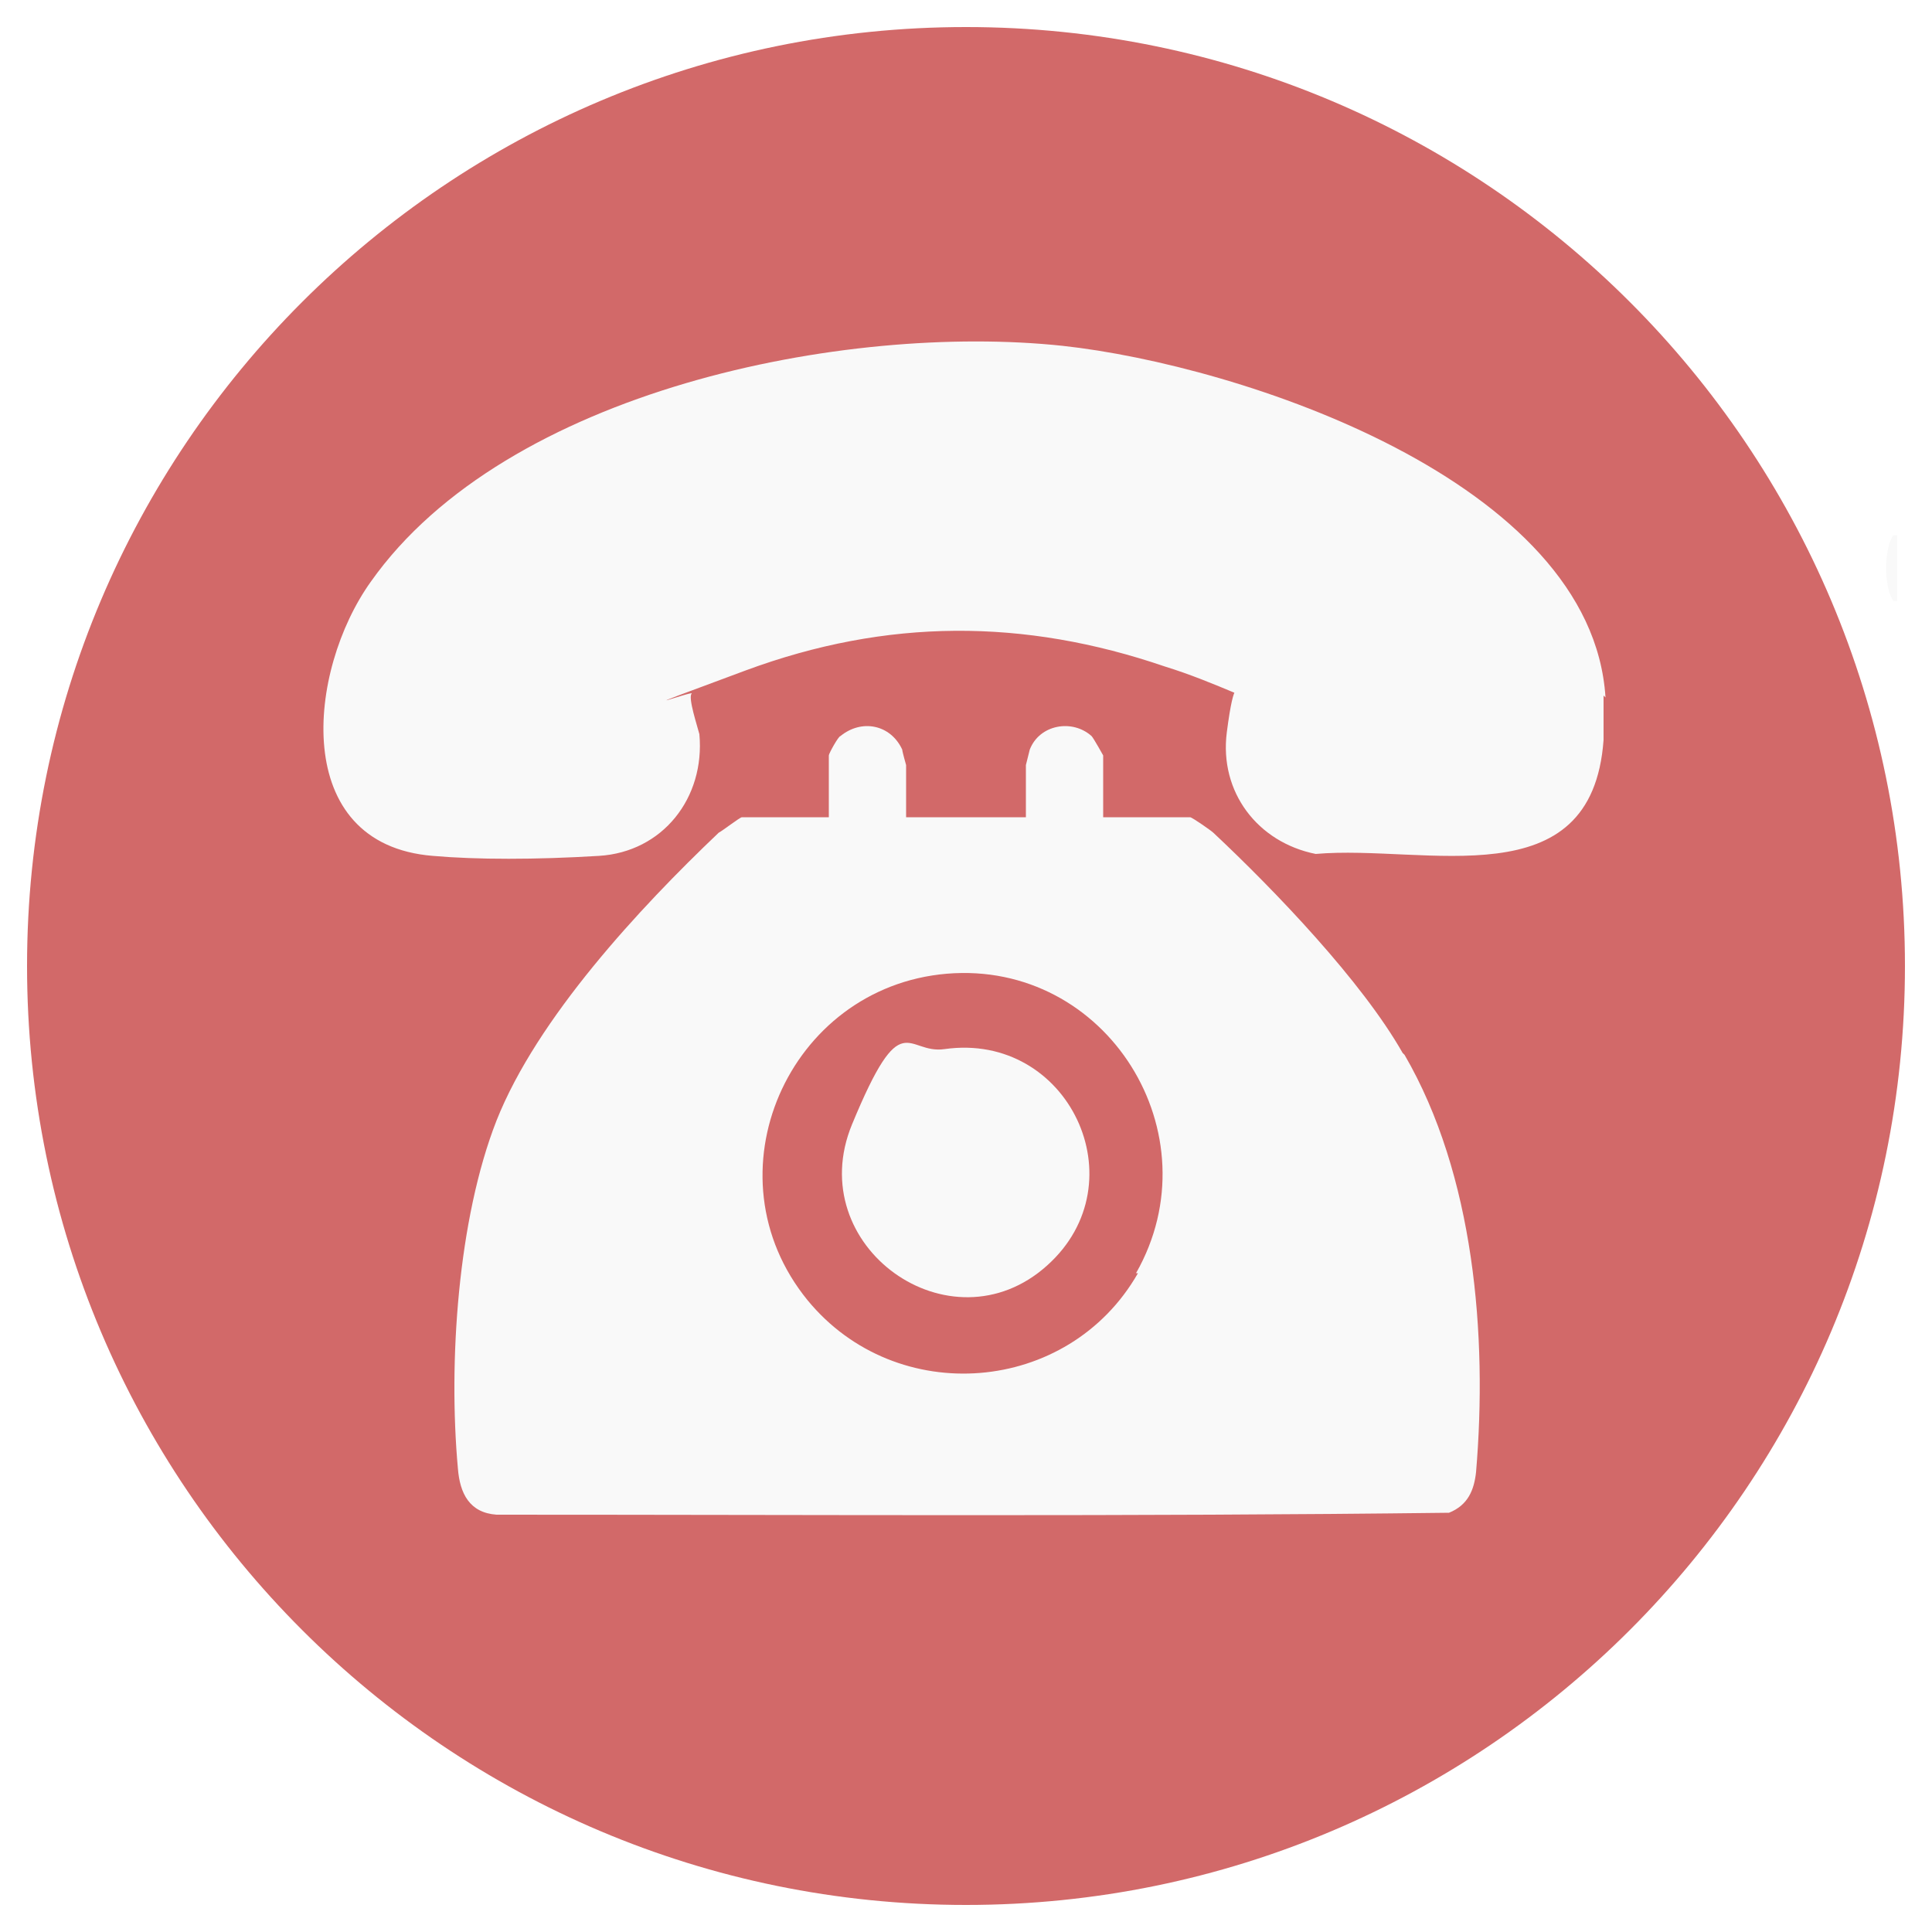
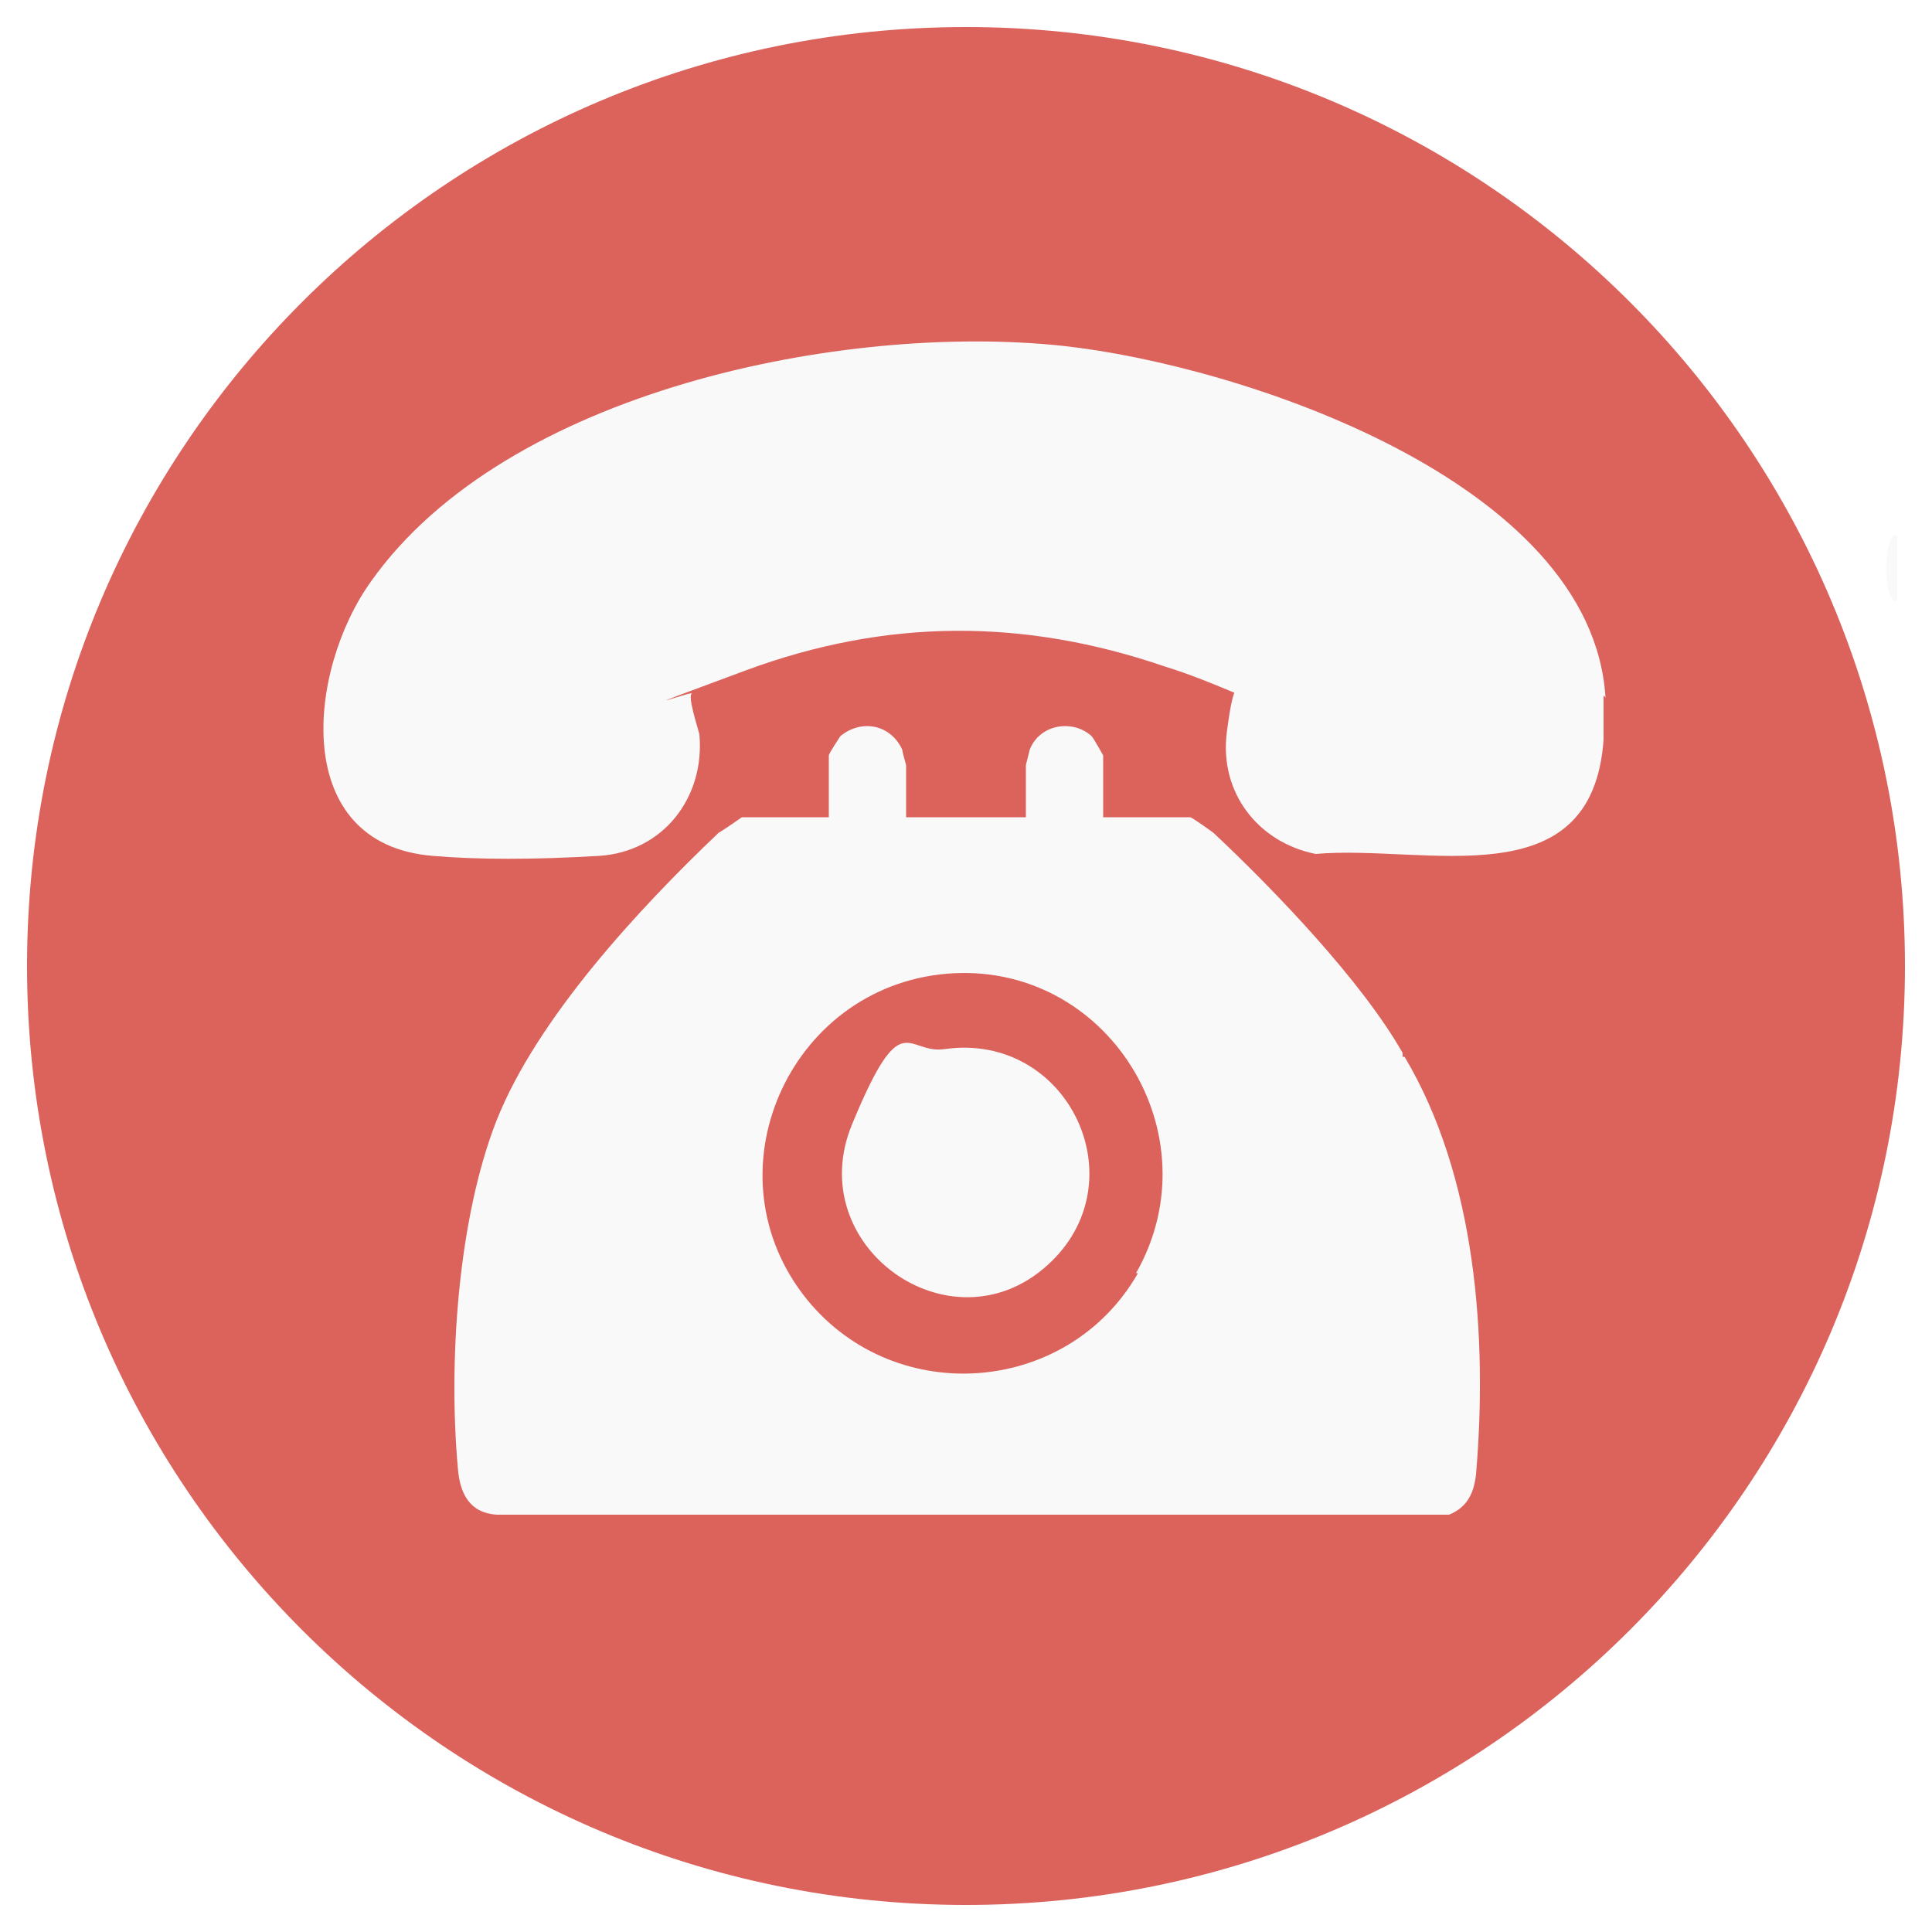
<svg xmlns="http://www.w3.org/2000/svg" id="Camada_1" version="1.1" viewBox="0 0 100 100">
  <defs>
    <style>
      .st0 {
-         fill: #d26969;
+         fill: #f9f9f9;
      }

      .st1 {
-         fill: #f9f9f9;
+         fill: #dc625c;
      }
    </style>
  </defs>
-   <circle class="st0" cx="50" cy="50" r="48.6" />
-   <path class="st1" d="M98.2,31.1h-.2c-.5-.7-.5-2.7,0-3.4h.2v3.4Z" />
+   <circle class="st1" cx="50" cy="50" r="48.6" />
+   <path class="st0" d="M98.2,31.1h-.2c-.5-.7-.5-2.7,0-3.4h.2v3.4Z" />
  <g>
-     <path class="st1" d="M83,36v2.3c-.6,8.3-9.2,5.4-14.9,5.9-3-.6-5-3.2-4.6-6.3s.6-1.9.5-2c-1.2-.5-2.4-1-3.7-1.4-7.3-2.5-14.4-2.5-21.7.2s-2.6,1-2.8,1.2.3,1.7.4,2.1c.3,3.3-1.9,6.1-5.2,6.3s-6.3.2-8.6,0c-7.4-.6-6.5-9.6-3.2-14.2,7-9.9,24.5-13.4,35.8-12.2,9.2,1,27.4,7,28.1,18.2Z" />
-     <path class="st1" d="M72.6,54.5c-2.1-3.7-6.6-8.4-9.8-11.4-.1-.1-1.1-.8-1.2-.8h-4.5v-3.2s-.5-.9-.6-1c-1-.9-2.7-.6-3.2.7,0,0-.2.8-.2.8v2.7h-6.2v-2.7s-.2-.7-.2-.8c-.6-1.3-2.1-1.6-3.2-.7-.1,0-.6.9-.6,1v3.2h-4.5c-.1,0-1,.7-1.2.8-4.1,3.9-9.4,9.6-11.5,14.9-2,5.1-2.5,12.5-2,18,.1,1.3.6,2.3,2,2.4,16.5,0,32.9.1,49.3-.1,1-.4,1.3-1.2,1.4-2.1.6-7.1-.1-15.4-3.7-21.6h0ZM58.9,65.9c-3.6,6.3-12.5,7-17.1,1.4-5.3-6.5-1-16.2,7.2-16.9,8.3-.7,13.9,8.3,9.8,15.5h0Z" />
-     <path class="st1" d="M48.9,54.3c6.4-.9,10.1,6.9,5.3,11.2-5,4.5-12.7-1-10.1-7.3,2.6-6.3,2.8-3.6,4.8-3.9Z" />
+     <path class="st0" d="M83,36v2.3c-.6,8.3-9.2,5.4-14.9,5.9-3-.6-5-3.2-4.6-6.3s.6-1.9.5-2c-1.2-.5-2.4-1-3.7-1.4-7.3-2.5-14.4-2.5-21.7.2s-2.6,1-2.8,1.2.3,1.7.4,2.1c.3,3.3-1.9,6.1-5.2,6.3s-6.3.2-8.6,0c-7.4-.6-6.5-9.6-3.2-14.2,7-9.9,24.5-13.4,35.8-12.2,9.2,1,27.4,7,28.1,18.2h0Z" />
+     <path class="st0" d="M72.6,54.5c-2.1-3.7-6.6-8.4-9.8-11.4,0,0-1.1-.8-1.2-.8h-4.5v-3.2s-.5-.9-.6-1c-1-.9-2.7-.6-3.2.7l-.2.8v2.7h-6.2v-2.7s-.2-.7-.2-.8c-.6-1.3-2.1-1.6-3.2-.7,0,0-.6.9-.6,1v3.2h-4.5c0,0-1,.7-1.2.8-4.1,3.9-9.4,9.6-11.5,14.9-2,5.1-2.5,12.5-2,18,.1,1.3.6,2.3,2,2.4,16.5,0,32.9,0,49.3,0,1-.4,1.3-1.2,1.4-2.1.6-7.1,0-15.4-3.7-21.6h-.1ZM58.9,65.9c-3.6,6.3-12.5,7-17.1,1.4-5.3-6.5-1-16.2,7.2-16.9,8.3-.7,13.9,8.3,9.8,15.5h0Z" />
+     <path class="st0" d="M48.9,54.3c6.4-.9,10.1,6.9,5.3,11.2-5,4.5-12.7-1-10.1-7.3s2.8-3.6,4.8-3.9Z" />
  </g>
</svg>
